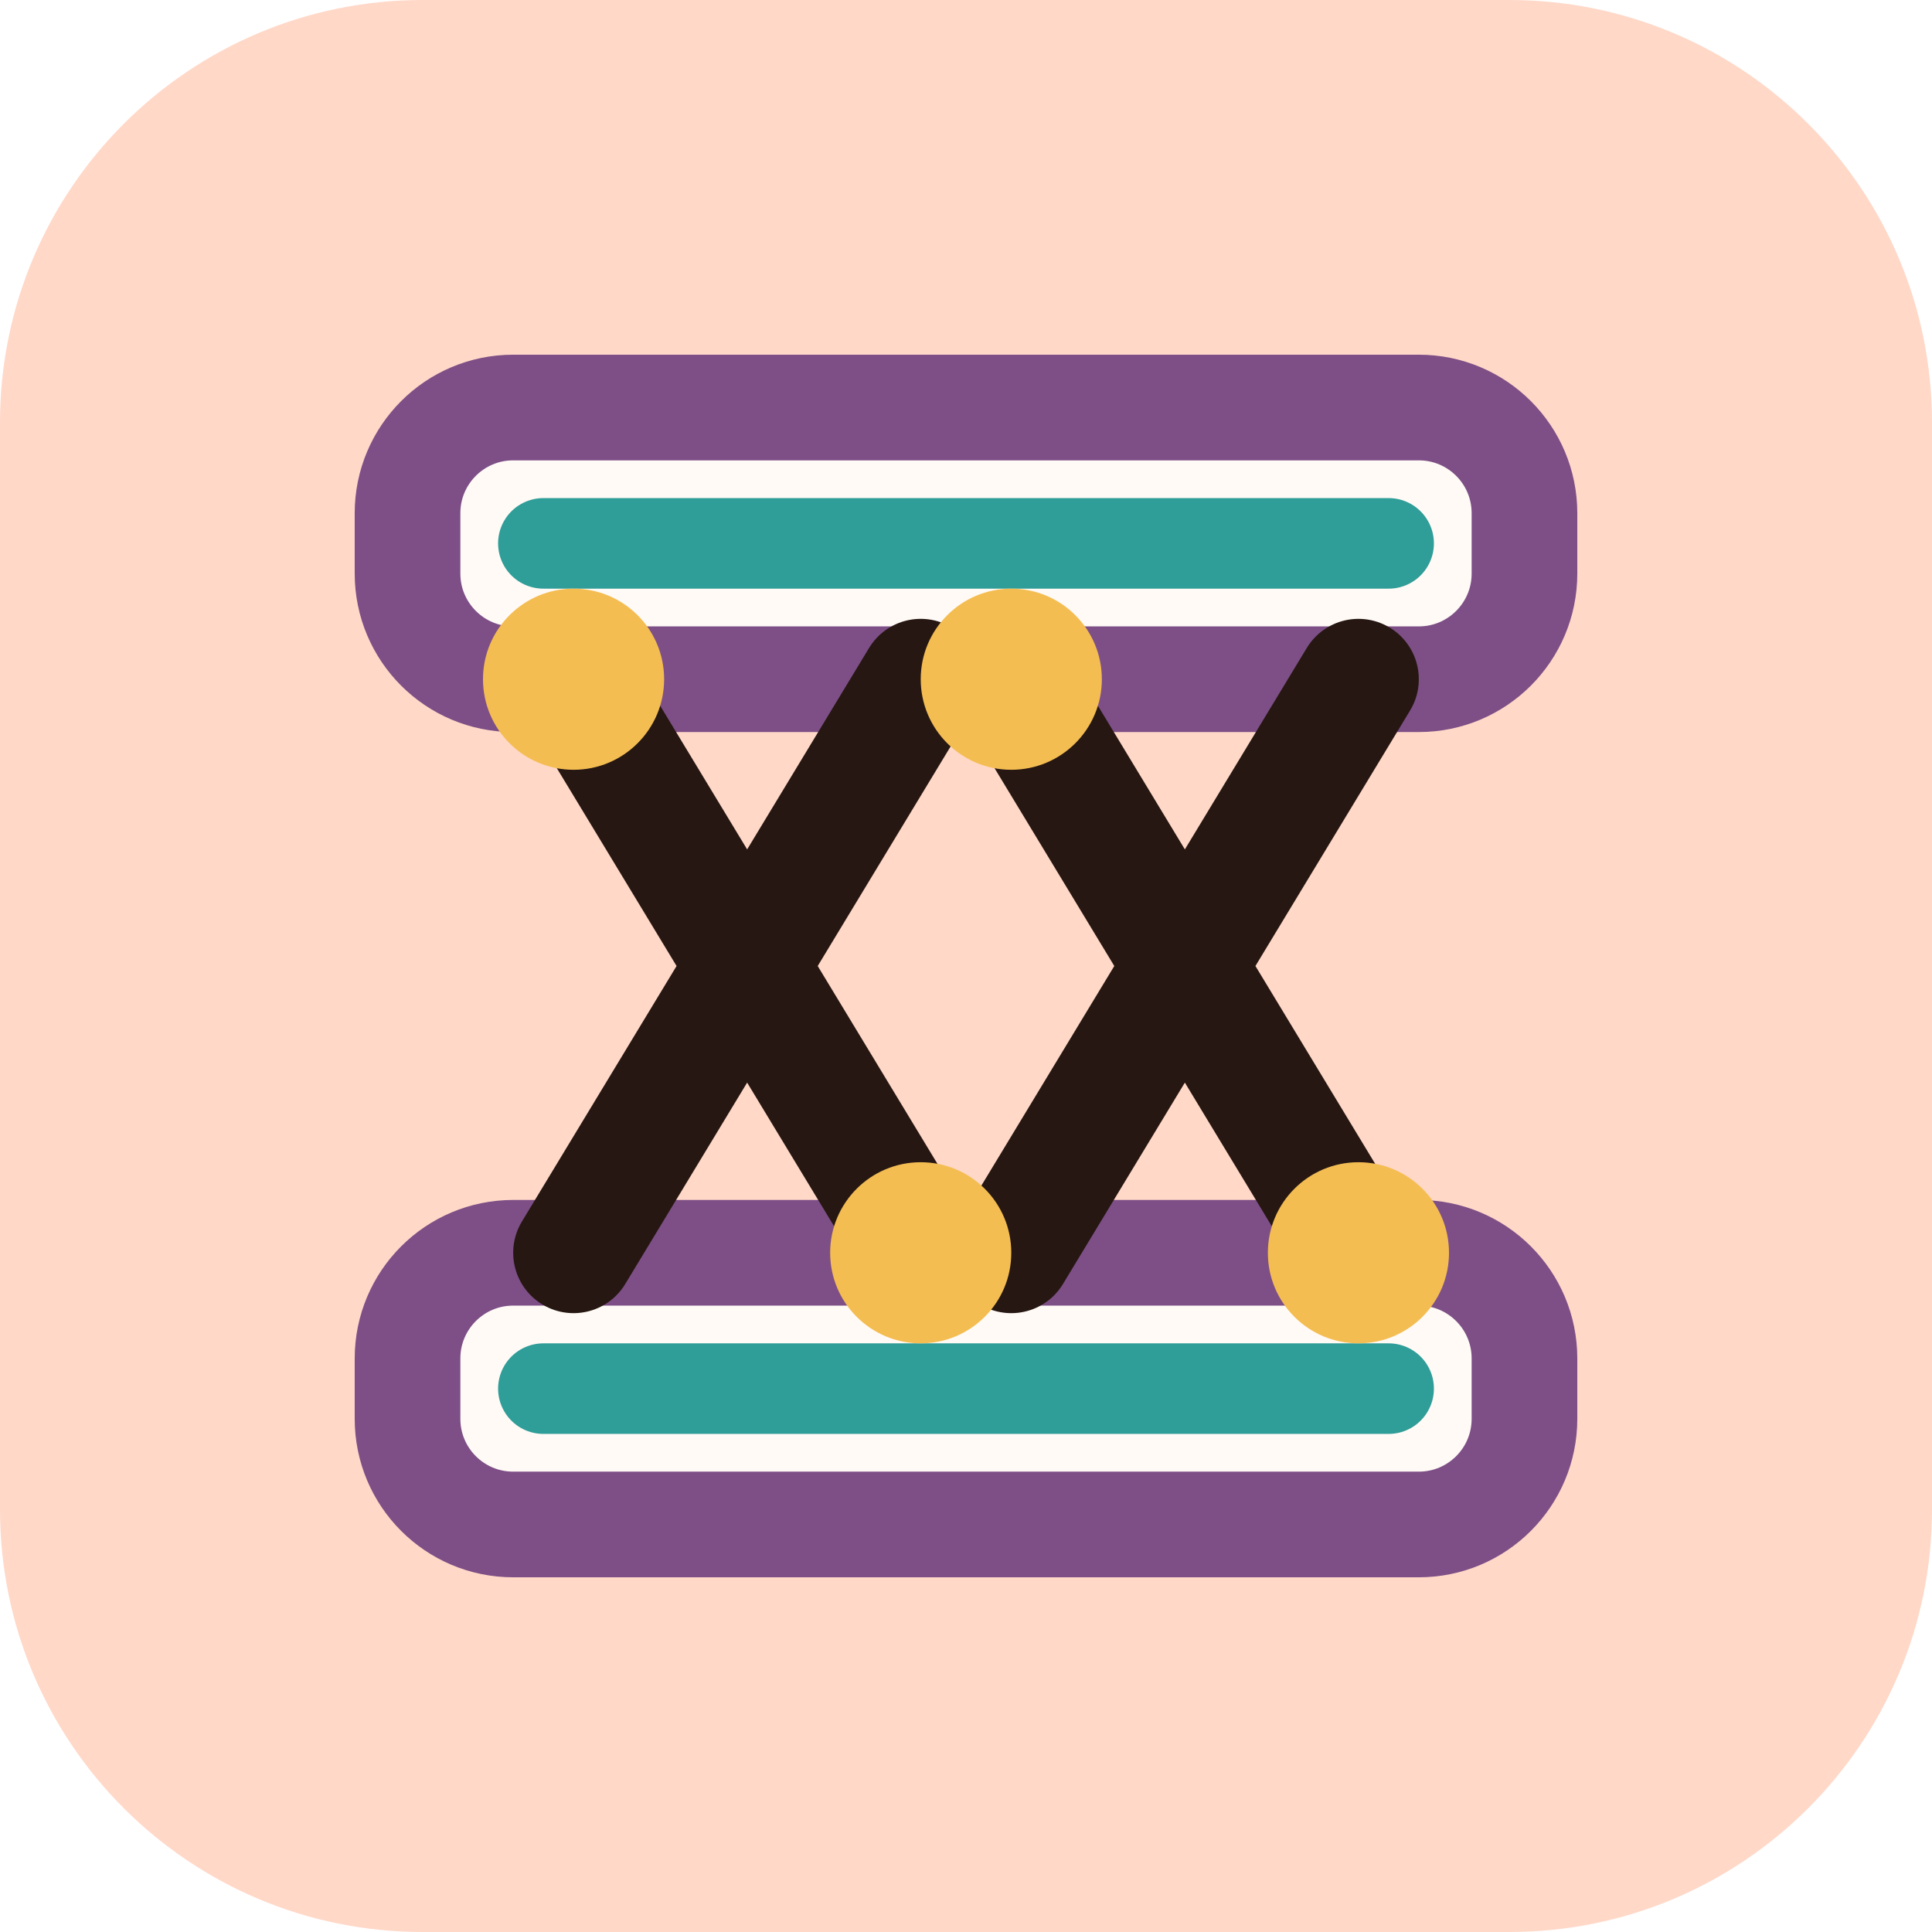
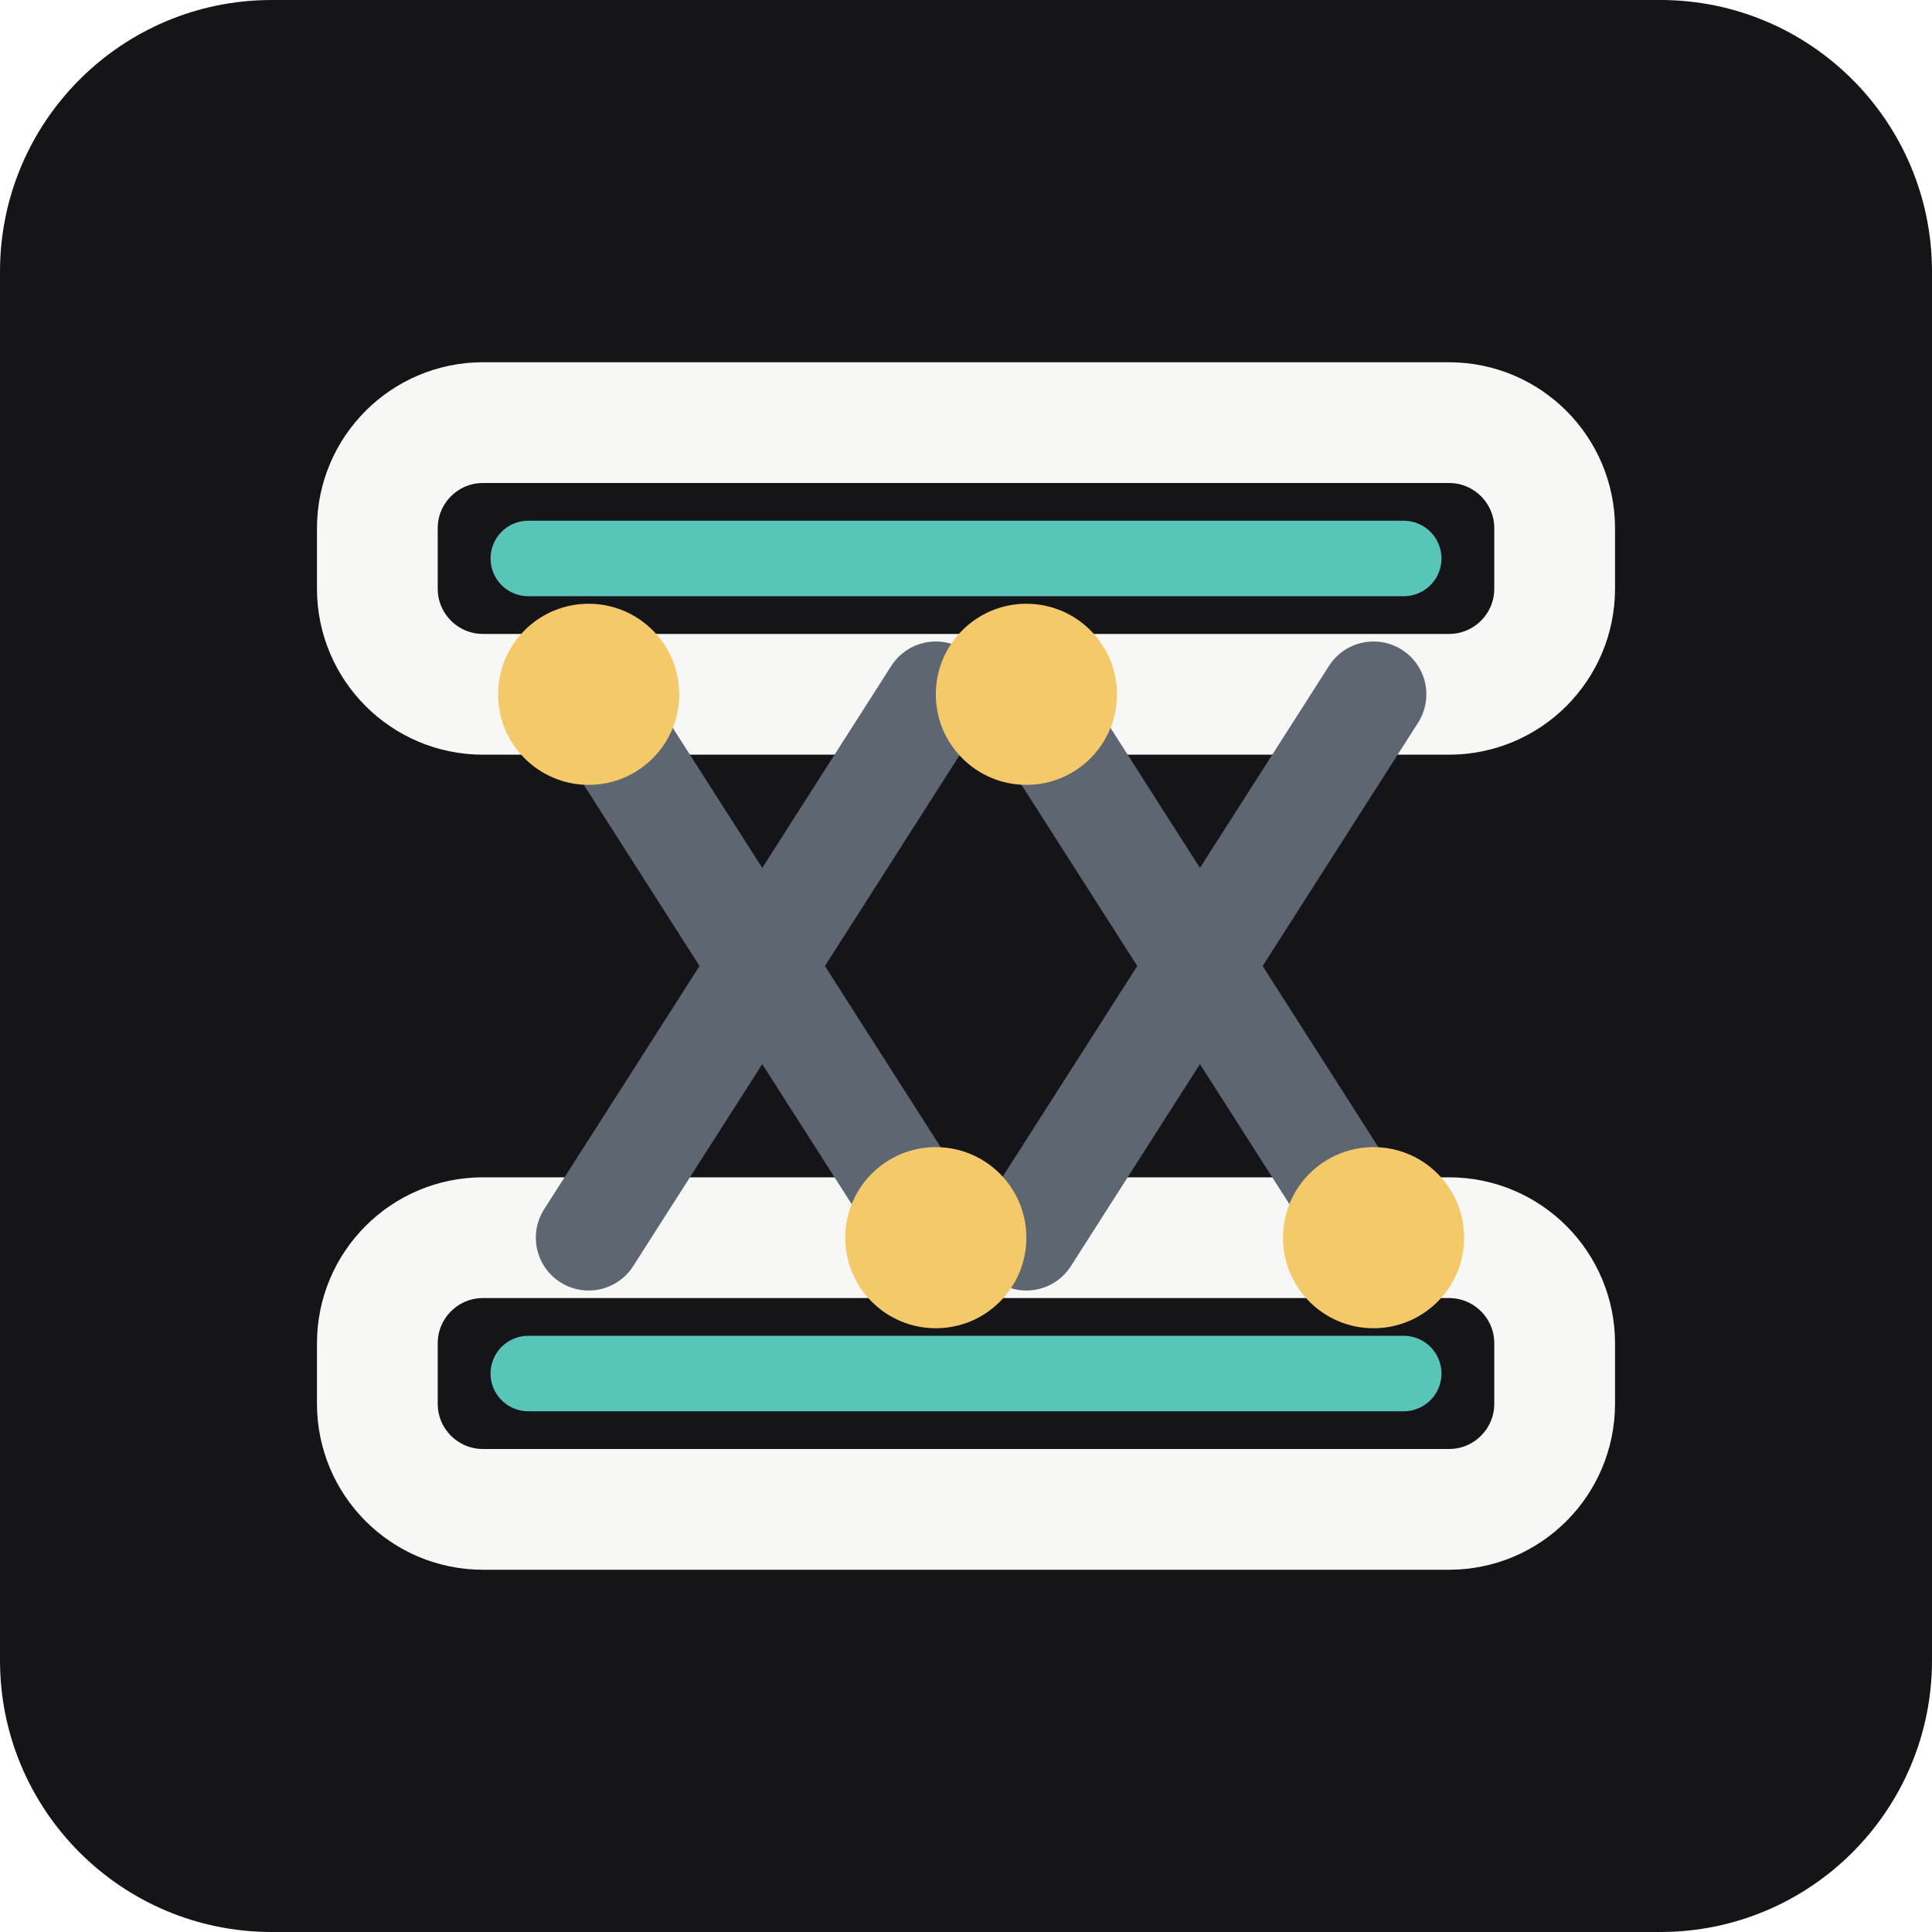
- <svg xmlns="http://www.w3.org/2000/svg" viewBox="0 0 128 128" role="img" aria-label="Sarrus Materials">
-   <rect width="128" height="128" rx="28" fill="#ffd8c8" />
-   <rect x="27" y="27" width="74" height="18" rx="7" fill="#fffaf6" stroke="#7d4f86" stroke-width="7" />
-   <rect x="27" y="83" width="74" height="18" rx="7" fill="#fffaf6" stroke="#7d4f86" stroke-width="7" />
-   <path d="M38 45 61 83M61 45 38 83M67 45l23 38M90 45 67 83" fill="none" stroke="#261712" stroke-width="8" stroke-linecap="round" />
-   <path d="M36 36h56M36 92h56" stroke="#2f9d98" stroke-width="6" stroke-linecap="round" />
-   <circle cx="38" cy="45" r="6" fill="#f4bd52" />
-   <circle cx="61" cy="83" r="6" fill="#f4bd52" />
-   <circle cx="67" cy="45" r="6" fill="#f4bd52" />
-   <circle cx="90" cy="83" r="6" fill="#f4bd52" />
+ <svg xmlns="http://www.w3.org/2000/svg" viewBox="0 0 128 128" role="img" aria-label="Sarrus icon">
+   <rect width="128" height="128" rx="18" fill="#141419" />
+   <rect x="25" y="28" width="78" height="18" rx="7" fill="none" stroke="#f7f8f5" stroke-width="8" />
+   <rect x="25" y="82" width="78" height="18" rx="7" fill="none" stroke="#f7f8f5" stroke-width="8" />
+   <path d="M39 46 62 82M62 46 39 82M68 46l23 36M91 46 68 82" fill="none" stroke="#5e6672" stroke-width="7" stroke-linecap="round" />
+   <path d="M35 37h58M35 91h58" stroke="#59c5b8" stroke-width="5" stroke-linecap="round" />
+   <circle cx="39" cy="46" r="6" fill="#f3c969" />
+   <circle cx="62" cy="82" r="6" fill="#f3c969" />
+   <circle cx="68" cy="46" r="6" fill="#f3c969" />
+   <circle cx="91" cy="82" r="6" fill="#f3c969" />
</svg>
